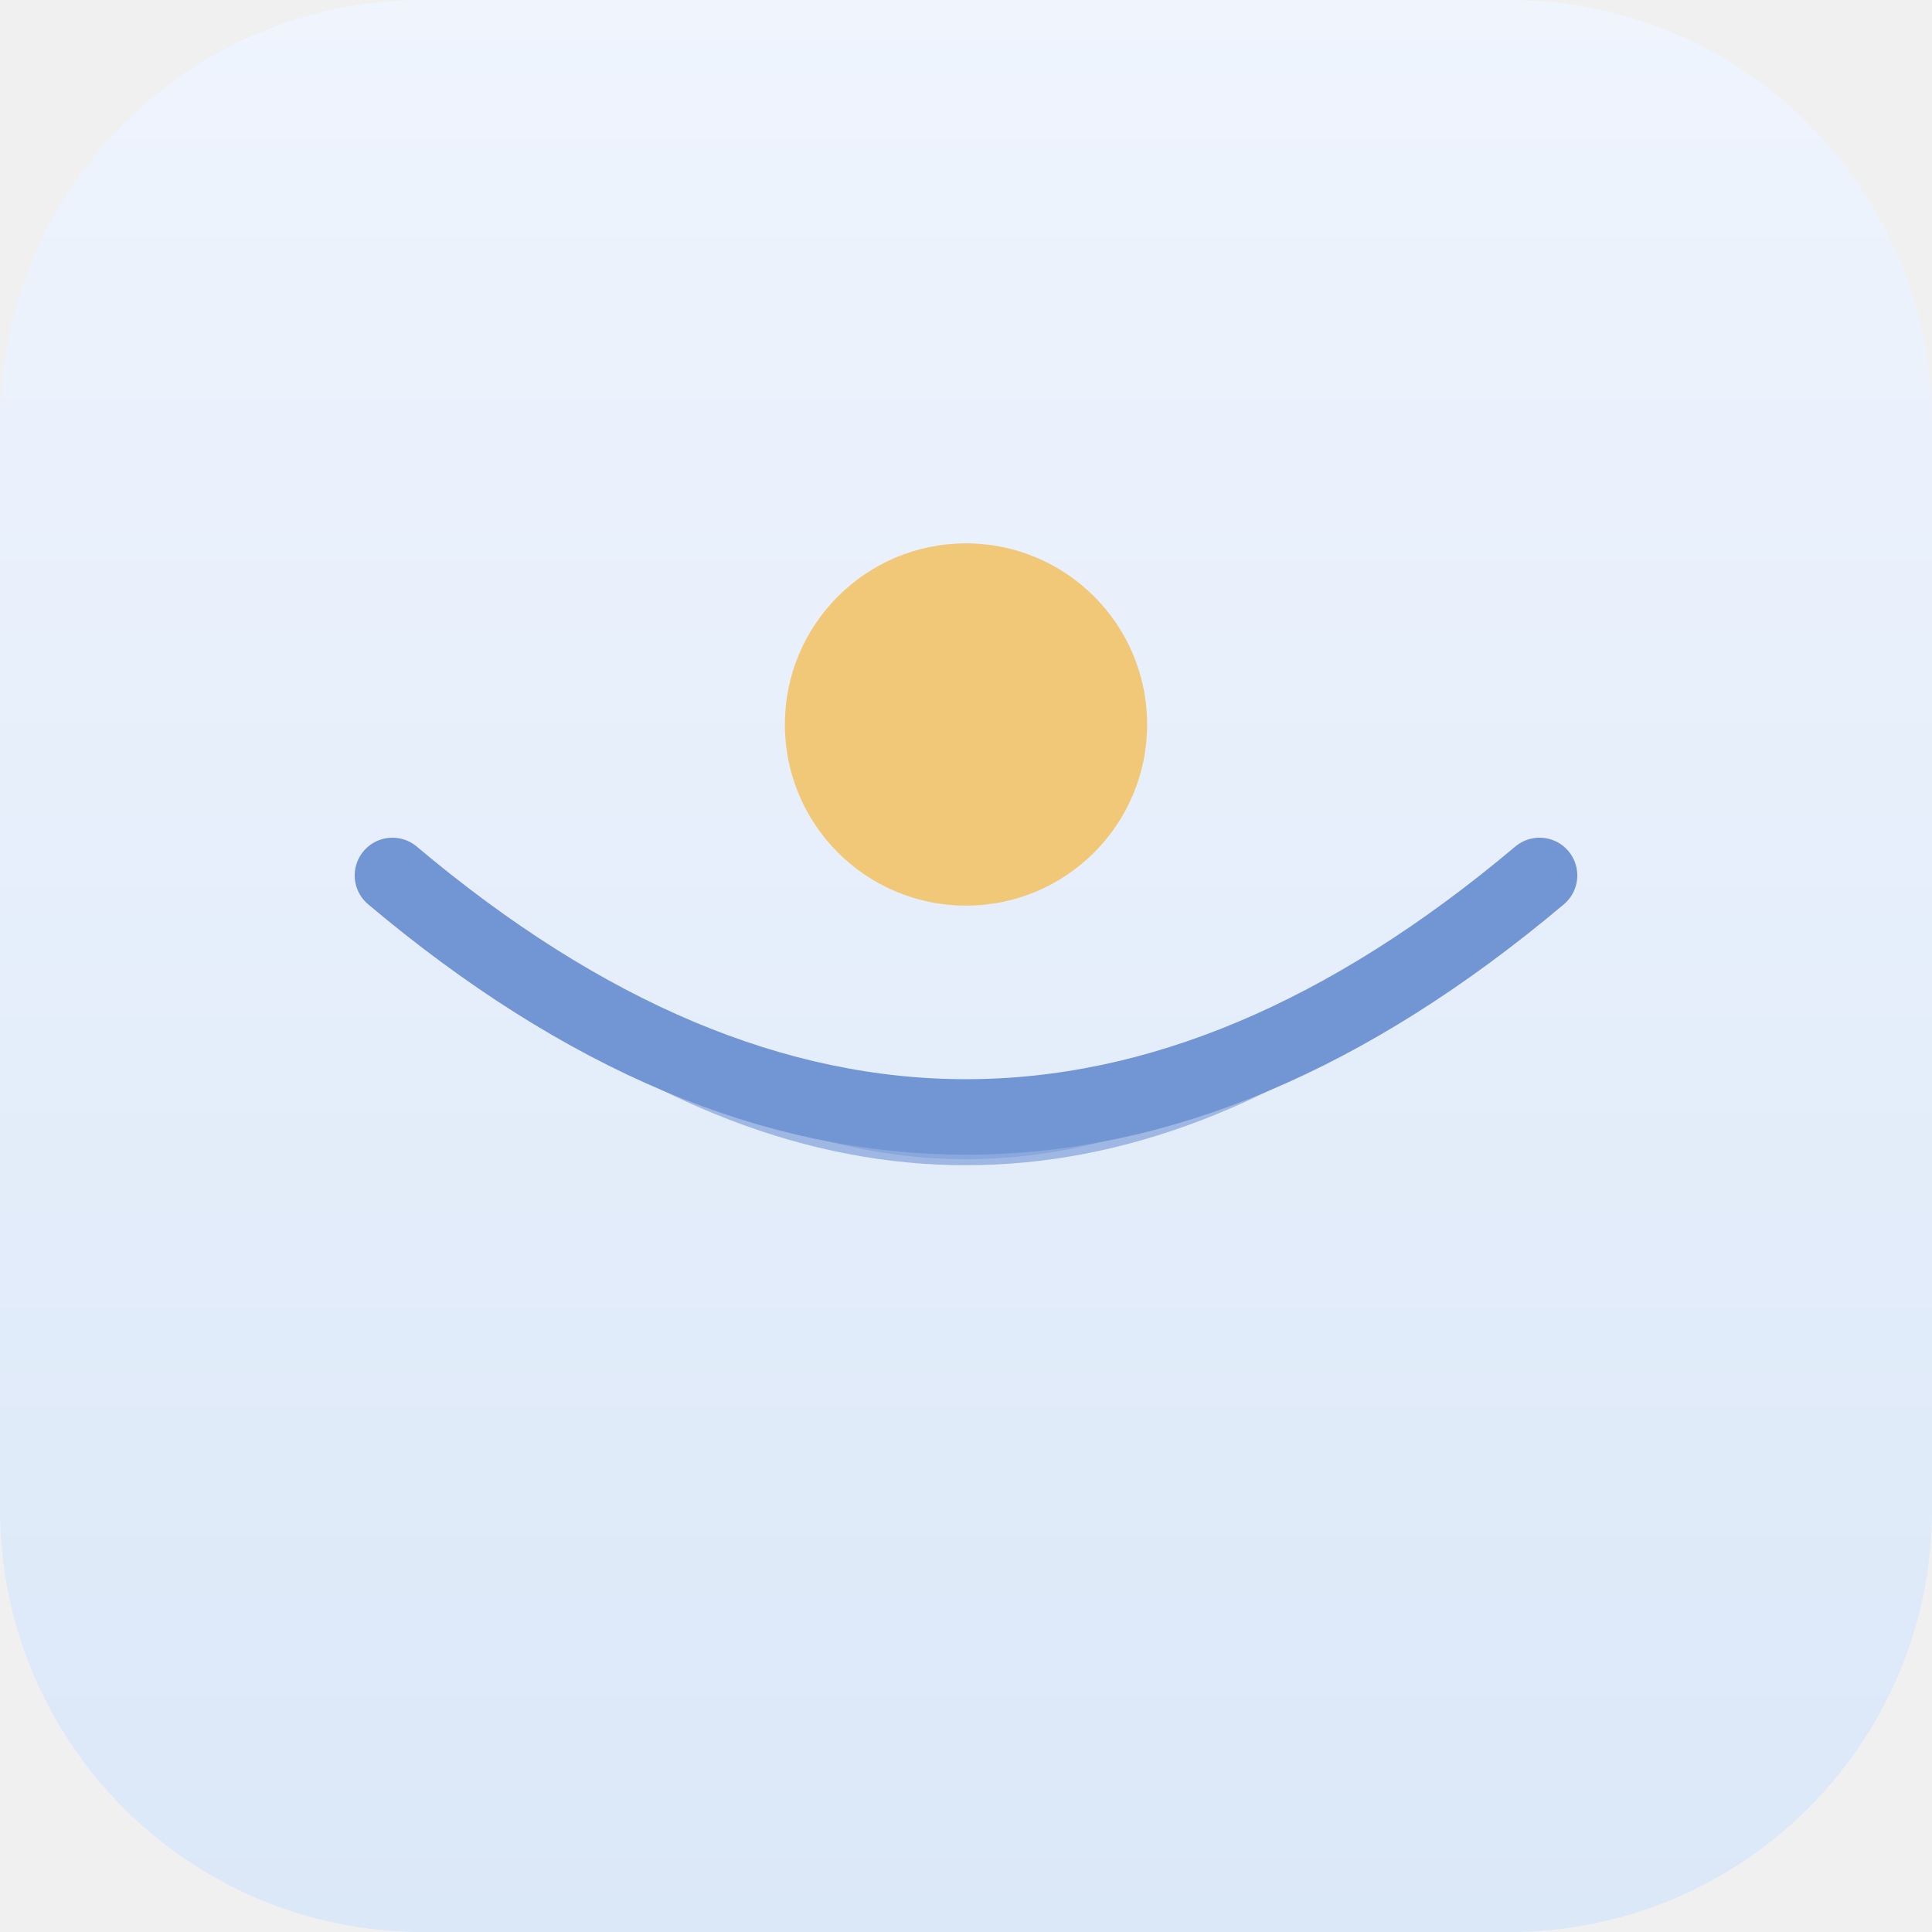
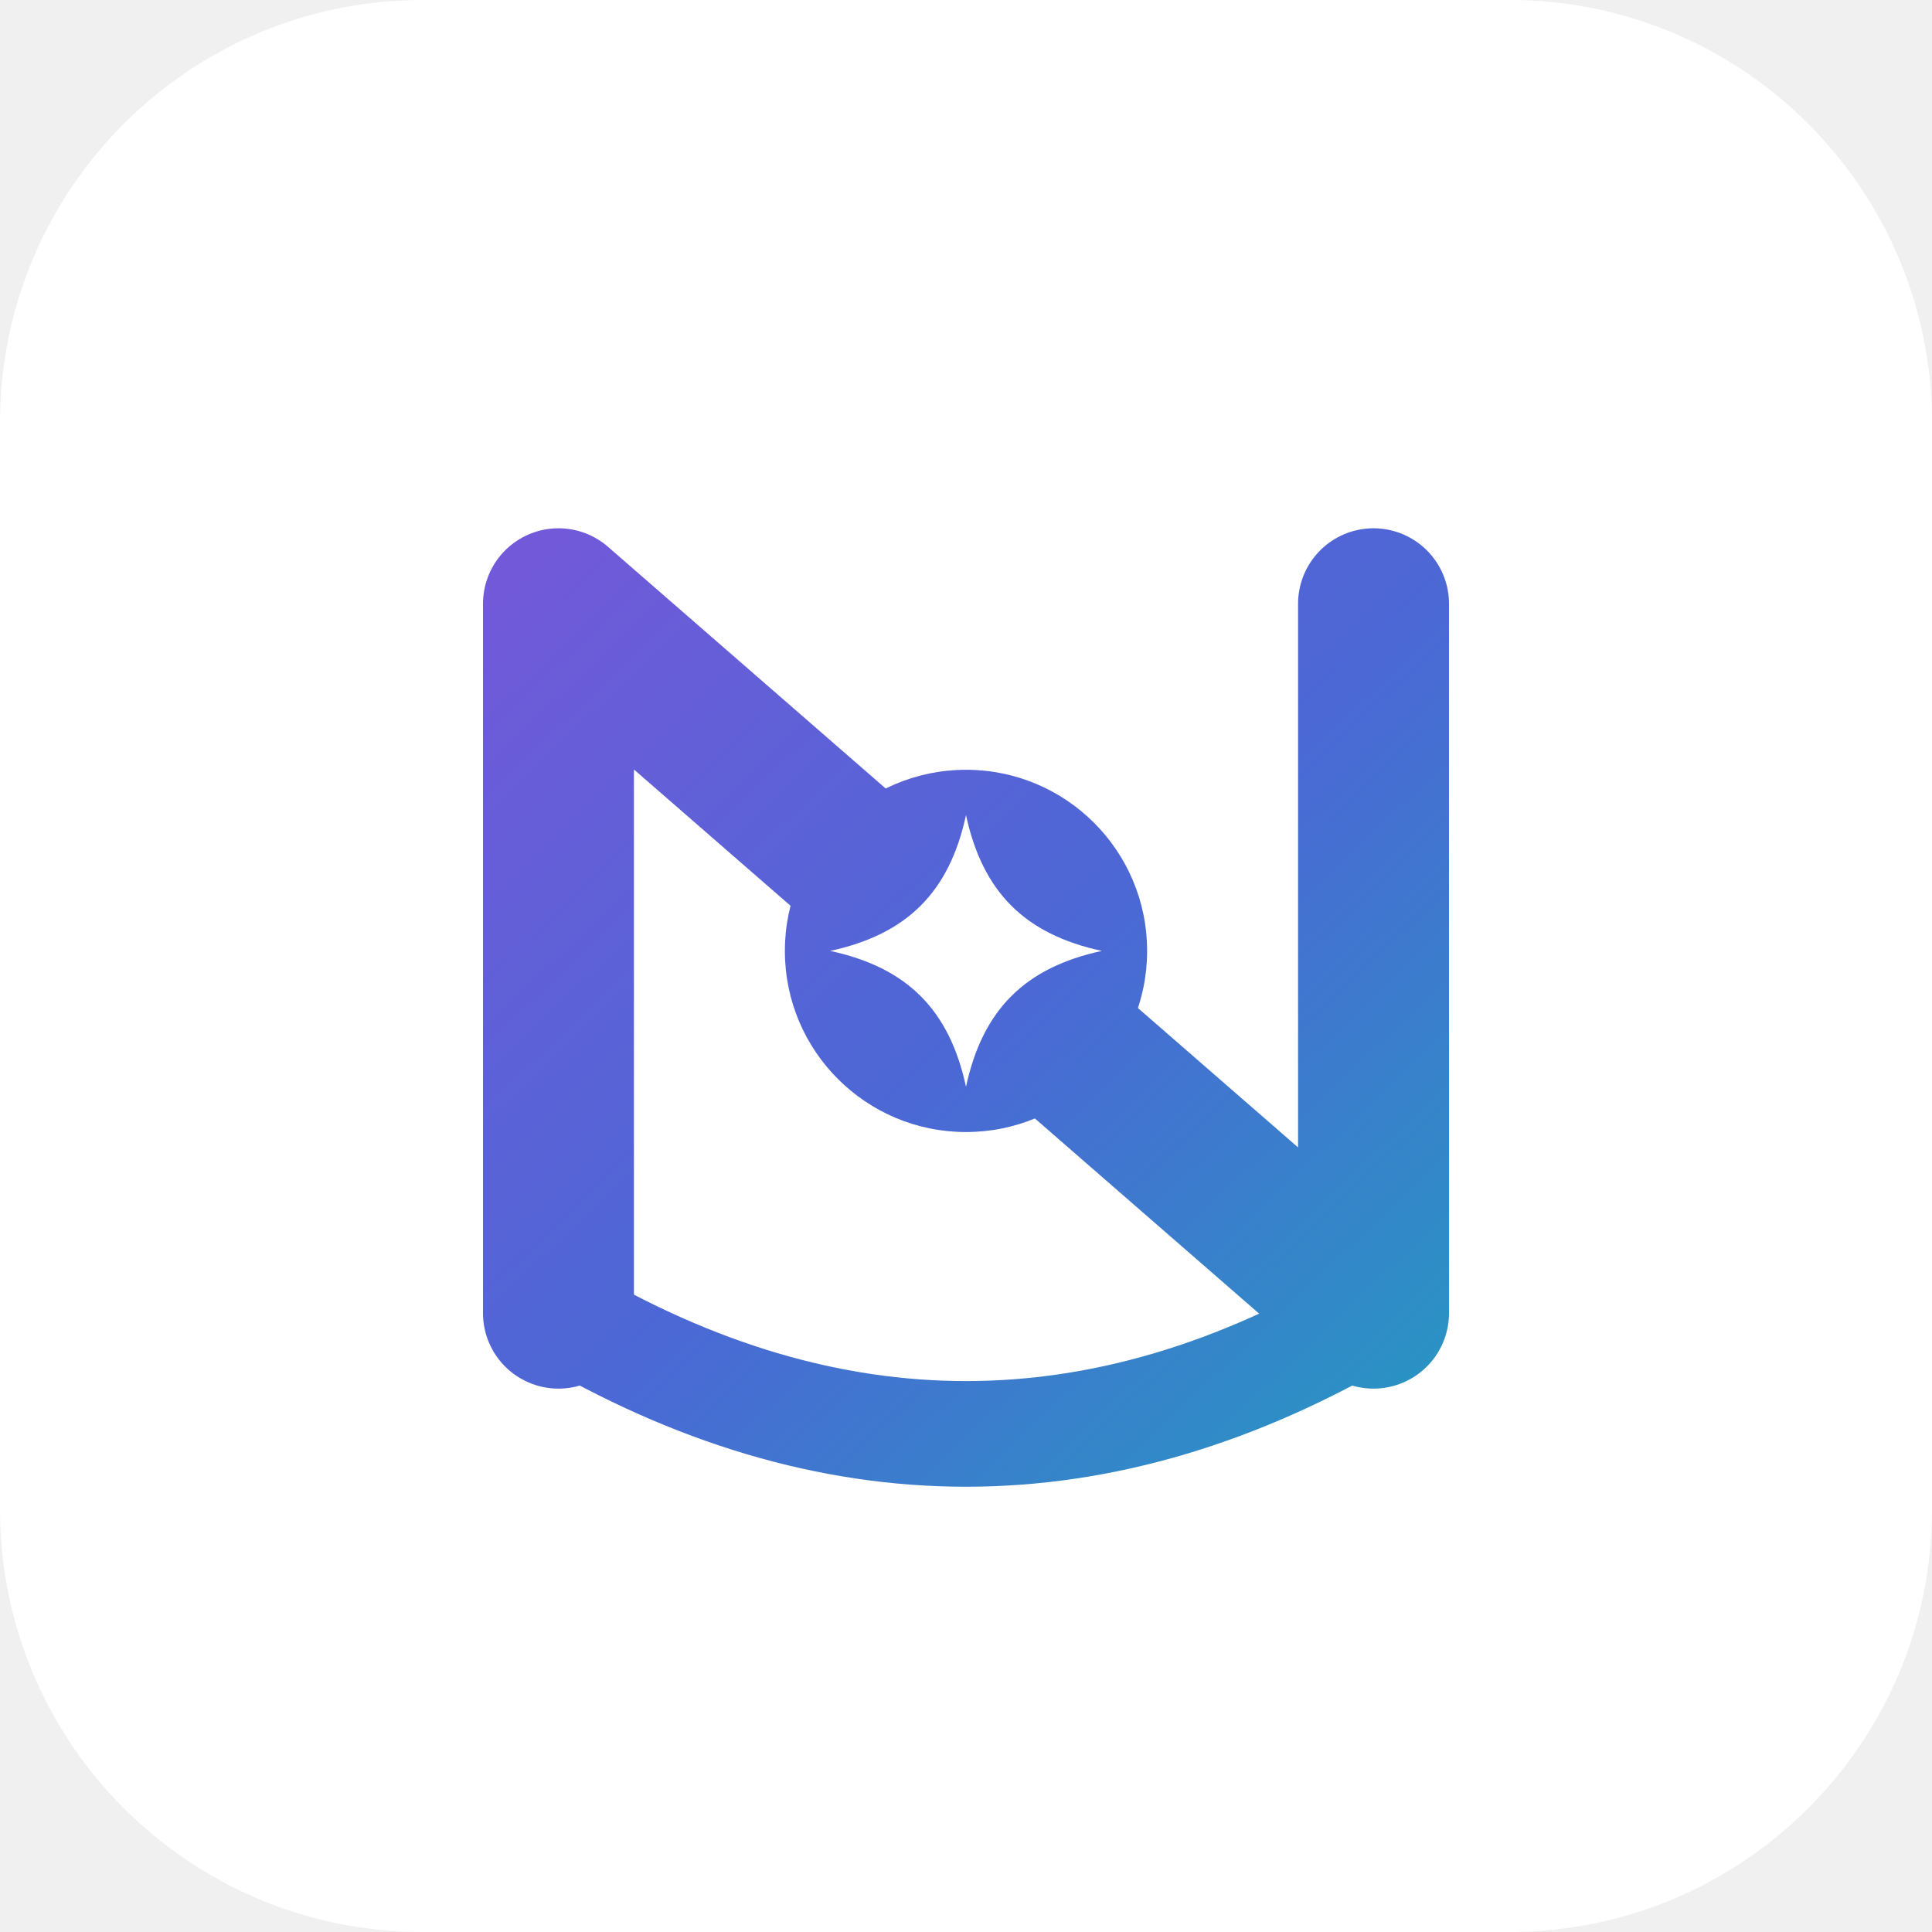
<svg xmlns="http://www.w3.org/2000/svg" viewBox="0 0 128 128">
  <defs>
-     <linearGradient id="finNestBg" x1="0" y1="0" x2="0" y2="1">
-       <stop offset="0" stop-color="#EFF4FD" />
-       <stop offset="1" stop-color="#DBE8F8" />
+     <linearGradient id="finNestMarkGradient" x1="35" y1="36" x2="94" y2="98" gradientUnits="userSpaceOnUse">
+       <stop offset="0" stop-color="#7259D9" />
+       <stop offset="0.52" stop-color="#4B68D5" />
+       <stop offset="1" stop-color="#2698C1" />
    </linearGradient>
  </defs>
-   <rect width="128" height="128" rx="28" fill="url(#finNestBg)" />
-   <circle cx="64" cy="48" r="12" fill="#F1C877" />
-   <path d="M26 58 Q64 90 102 58" fill="none" stroke="#7295D4" stroke-width="5" stroke-linecap="round" />
-   <path d="M34 64 Q64 87 94 64" fill="none" stroke="#7295D4" stroke-width="3.4" stroke-linecap="round" opacity="0.6" />
-   <path d="M43 69 Q64 82 85 69" fill="none" stroke="#7295D4" stroke-width="2.6" stroke-linecap="round" opacity="0.45" />
+   <rect width="128" height="128" rx="28" fill="#FFFFFF" />
+   <path d="M37 87 V40 L91 87 V40" fill="none" stroke="url(#finNestMarkGradient)" stroke-width="10" stroke-linecap="round" stroke-linejoin="round" />
+   <path d="M37 87 Q64 103 91 87" fill="none" stroke="url(#finNestMarkGradient)" stroke-width="7" stroke-linecap="round" />
+   <circle cx="64" cy="63" r="12" fill="url(#finNestMarkGradient)" />
+   <path d="M64 54 C65.1 59.1 67.9 61.9 73 63 C67.9 64.1 65.1 66.9 64 72 C62.9 66.9 60.1 64.1 55 63 C60.1 61.9 62.9 59.1 64 54Z" fill="#FFFFFF" />
</svg>
